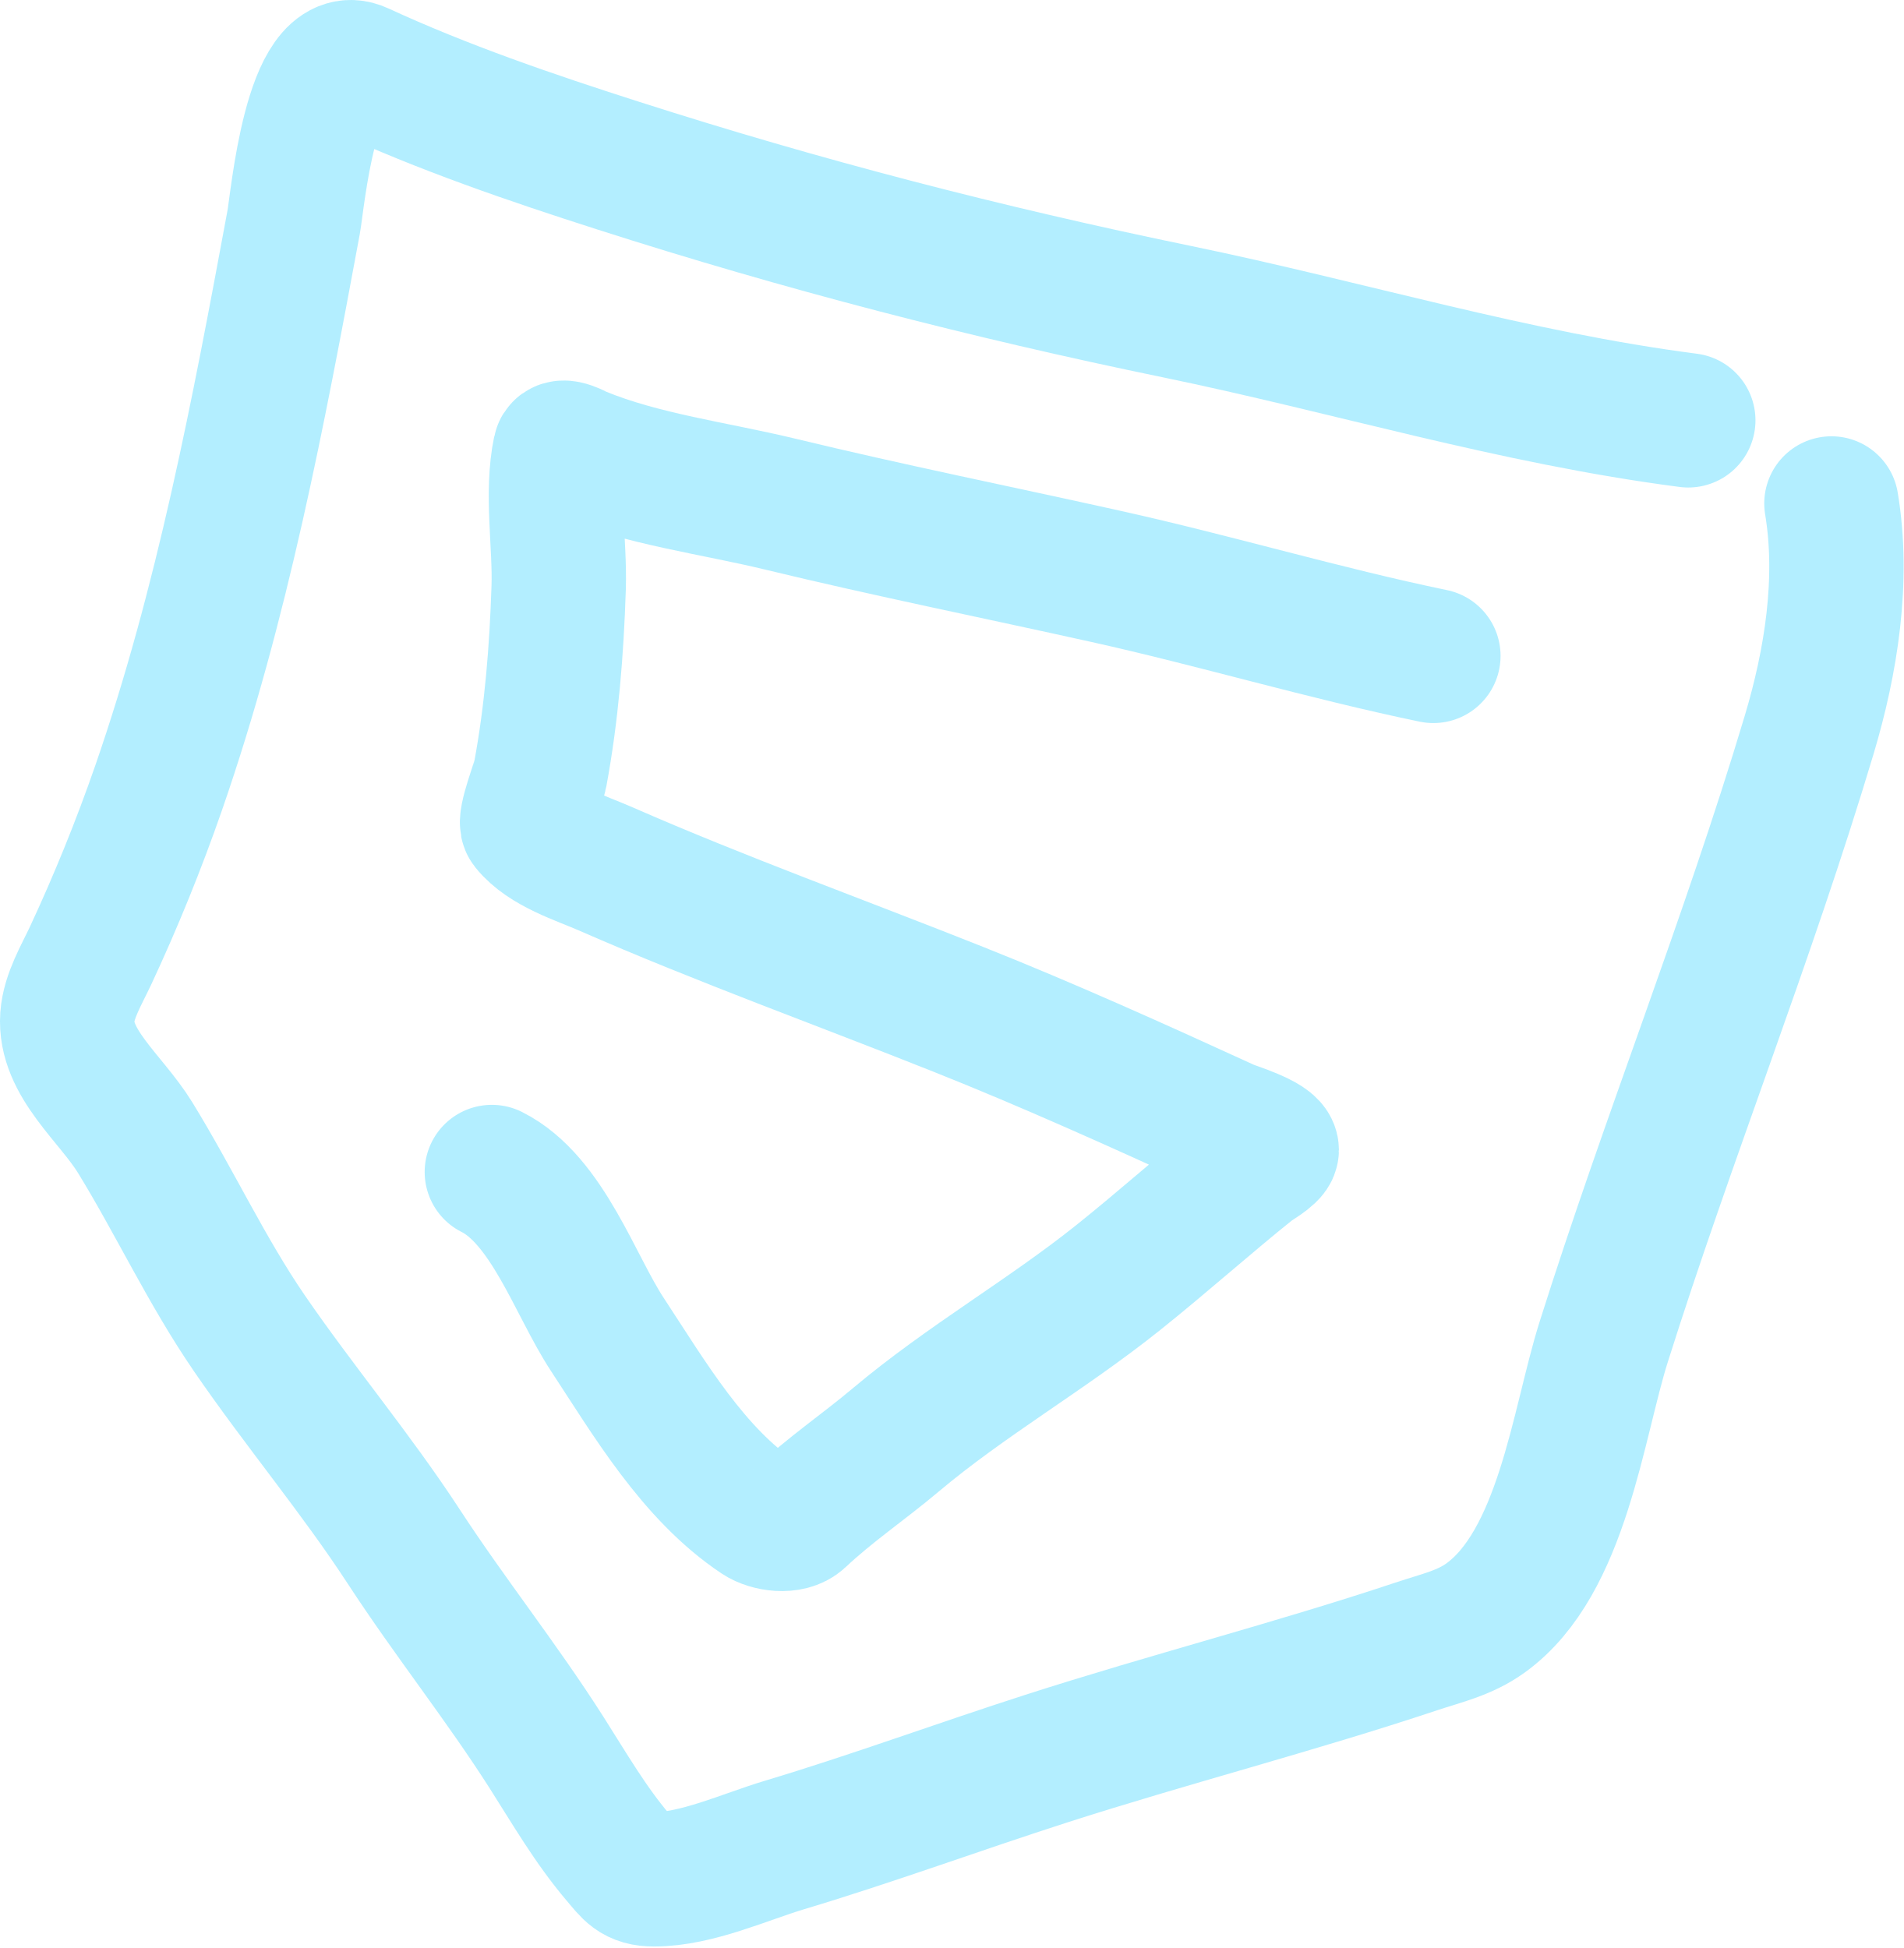
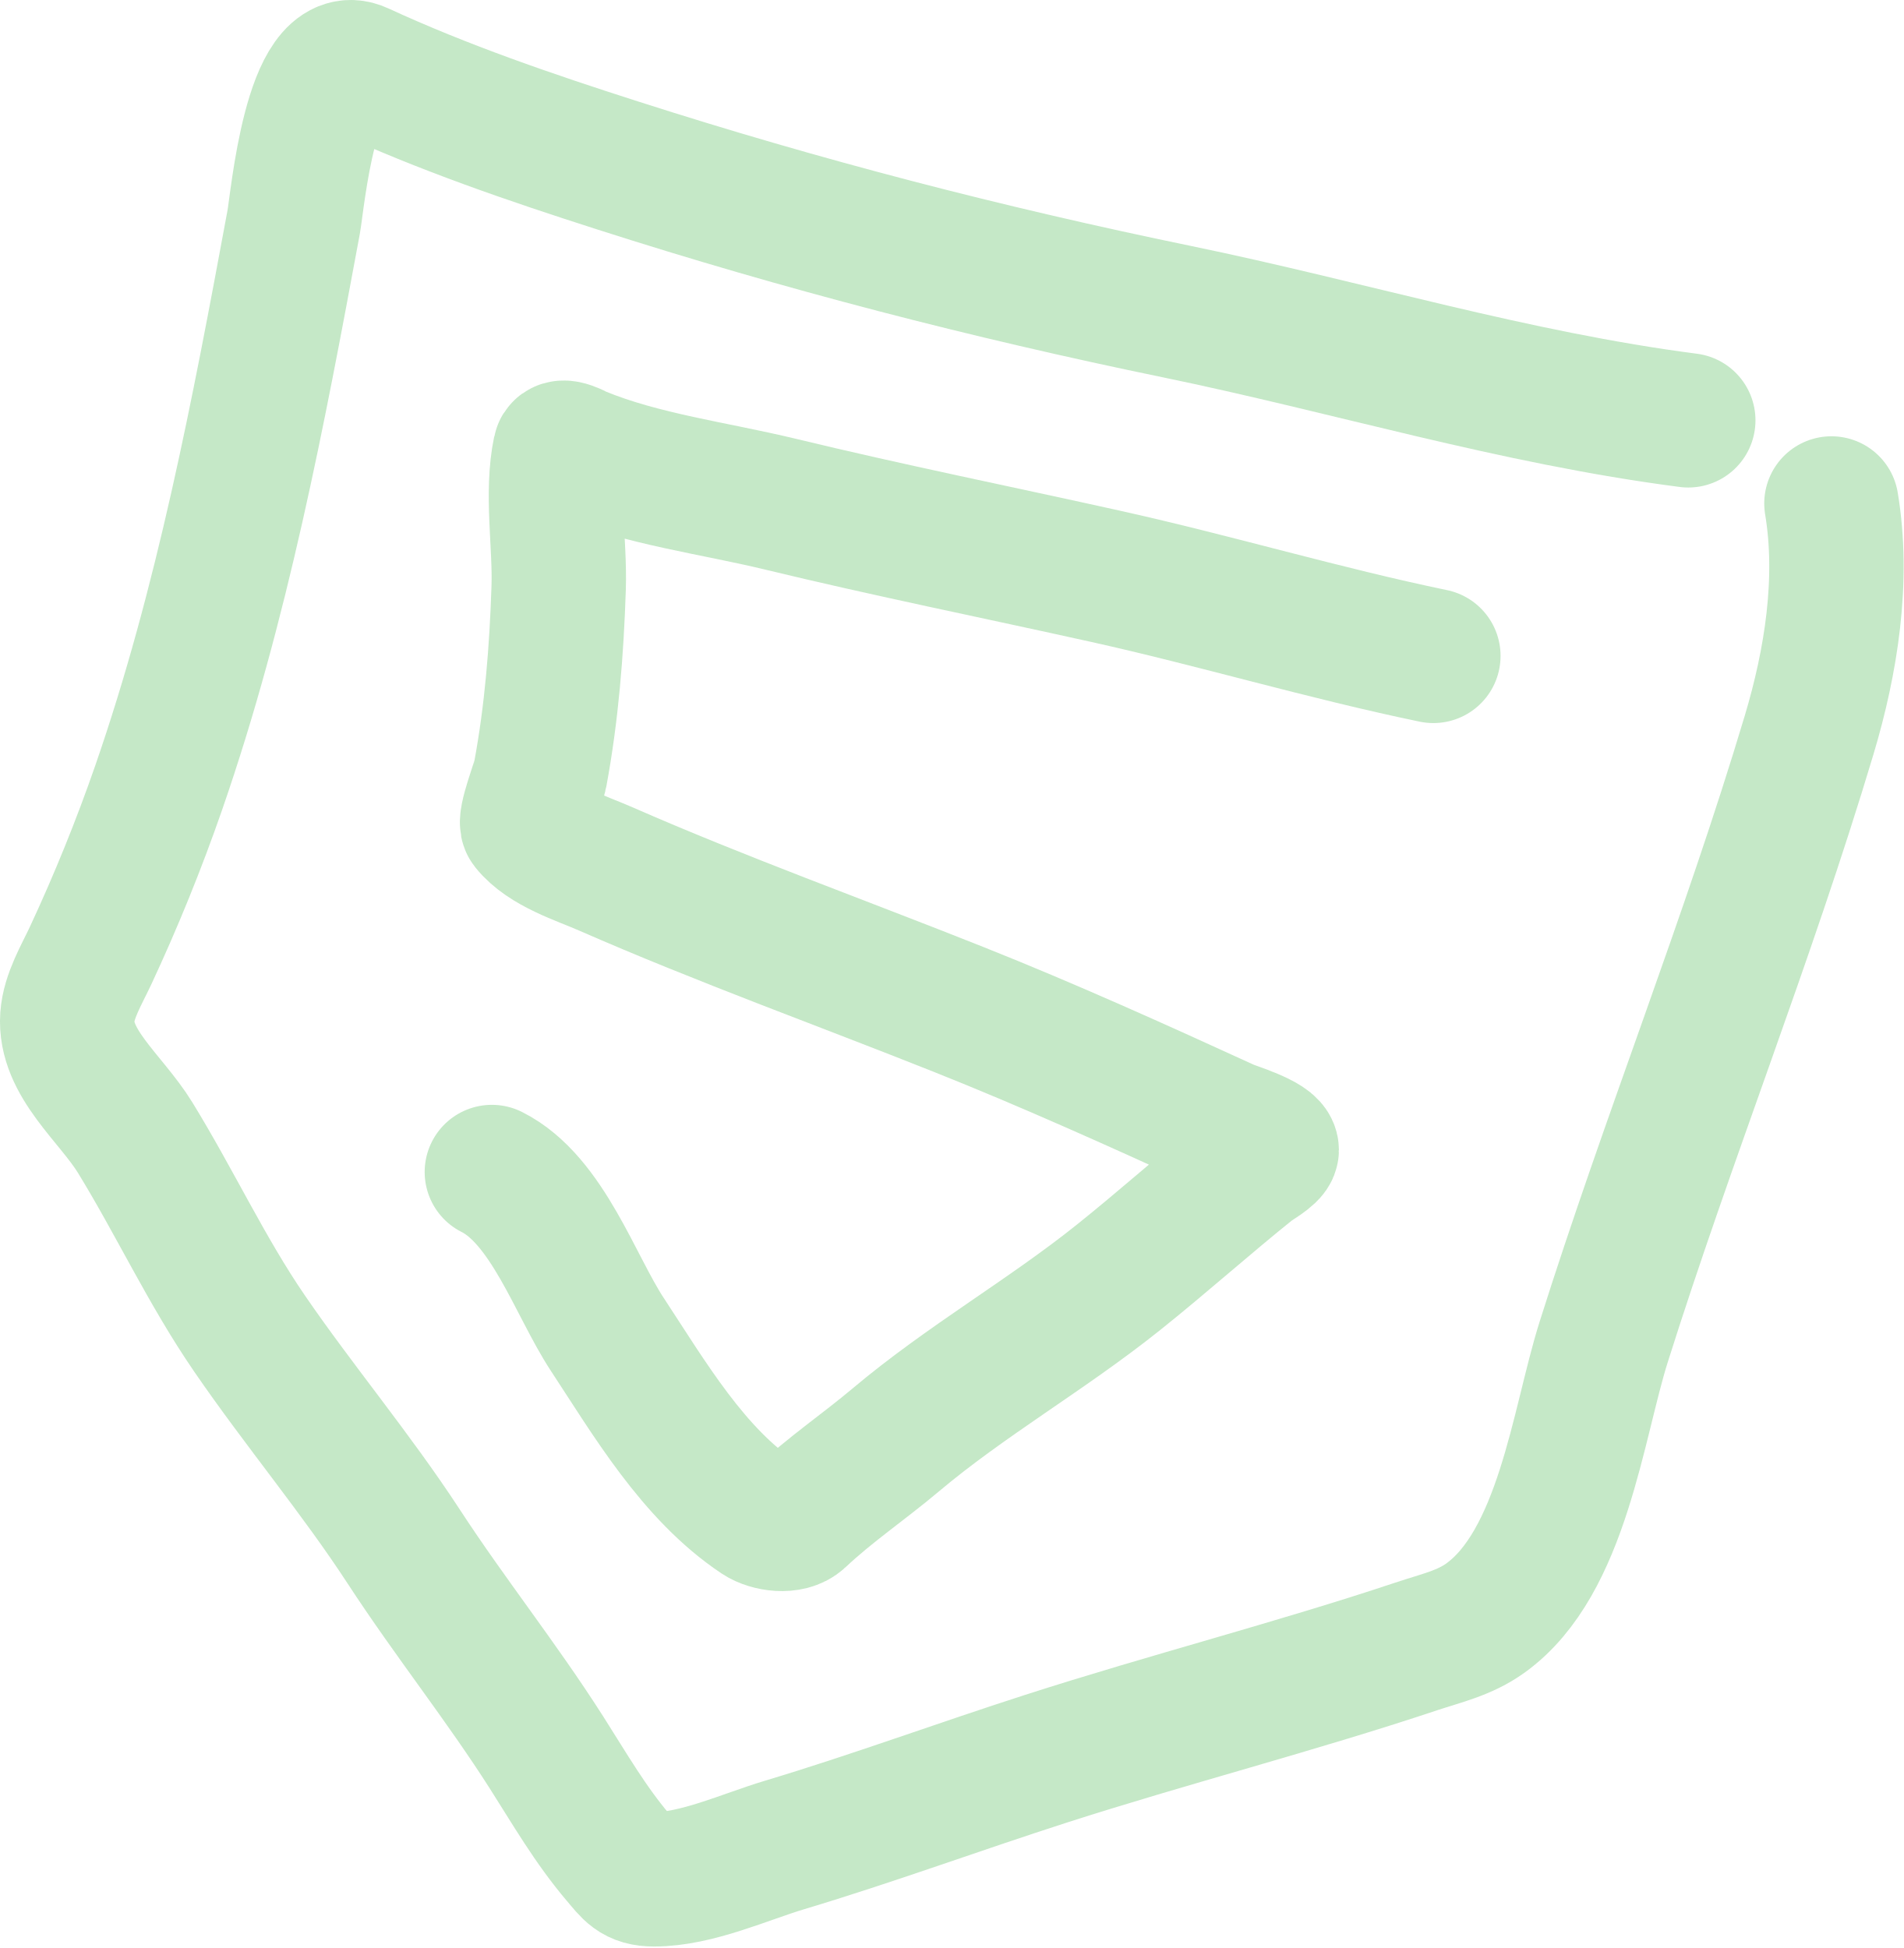
<svg xmlns="http://www.w3.org/2000/svg" width="85" height="87" viewBox="0 0 85 87" fill="none">
  <g opacity="0.3">
-     <path d="M75.384 18.773C67.582 17.763 60.227 15.502 52.541 13.916C44.023 12.158 35.854 10.043 27.568 7.386C23.698 6.146 19.788 4.809 16.09 3.102C13.885 2.085 13.284 8.996 13.111 9.929C11.536 18.432 9.925 26.985 7.086 35.178C6.202 37.726 5.179 40.248 4.038 42.693C3.648 43.528 3.075 44.474 3.007 45.419C2.861 47.472 4.947 49.038 6.032 50.803C7.801 53.682 9.227 56.765 11.141 59.555C13.357 62.786 15.9 65.809 18.037 69.086C20.075 72.211 22.402 75.127 24.406 78.273C25.429 79.88 26.366 81.507 27.602 82.959C28.136 83.585 28.333 83.933 29.206 83.933C31.106 83.933 33.255 82.932 35.037 82.397C38.958 81.221 42.802 79.802 46.699 78.549C52.18 76.785 57.78 75.351 63.241 73.531C64.355 73.159 65.392 72.94 66.334 72.259C69.767 69.78 70.451 63.6 71.603 59.945C74.471 50.851 78.043 41.972 80.779 32.829C81.763 29.544 82.345 25.901 81.776 22.485" stroke="#00c7ff" stroke-width="6" stroke-linecap="round" />
-     <path d="M64.002 29.293C59.082 28.272 54.284 26.831 49.385 25.743C44.525 24.663 39.663 23.683 34.826 22.512C31.916 21.808 28.679 21.402 25.898 20.257C25.772 20.205 25.068 19.8 25.003 20.111C24.602 22.026 25.009 24.297 24.945 26.252C24.853 29.063 24.634 31.826 24.123 34.583C24.056 34.944 23.389 36.643 23.563 36.86C24.346 37.84 25.936 38.319 27.04 38.803C32.22 41.072 37.533 42.983 42.785 45.075C46.842 46.69 50.849 48.501 54.82 50.32C55.032 50.418 56.784 50.947 56.784 51.361C56.784 51.564 55.978 52.03 55.896 52.096C53.879 53.713 51.95 55.442 49.93 57.058C46.722 59.624 43.126 61.672 39.984 64.319C38.572 65.509 37.055 66.53 35.713 67.797C35.268 68.217 34.331 68.076 33.88 67.775C30.952 65.823 28.997 62.454 27.113 59.59C25.688 57.422 24.44 53.582 21.962 52.343" stroke="#00c7ff" stroke-width="6" stroke-linecap="round" />
+     <path d="M75.384 18.773C67.582 17.763 60.227 15.502 52.541 13.916C44.023 12.158 35.854 10.043 27.568 7.386C23.698 6.146 19.788 4.809 16.09 3.102C13.885 2.085 13.284 8.996 13.111 9.929C11.536 18.432 9.925 26.985 7.086 35.178C6.202 37.726 5.179 40.248 4.038 42.693C3.648 43.528 3.075 44.474 3.007 45.419C2.861 47.472 4.947 49.038 6.032 50.803C7.801 53.682 9.227 56.765 11.141 59.555C13.357 62.786 15.9 65.809 18.037 69.086C20.075 72.211 22.402 75.127 24.406 78.273C25.429 79.88 26.366 81.507 27.602 82.959C28.136 83.585 28.333 83.933 29.206 83.933C31.106 83.933 33.255 82.932 35.037 82.397C38.958 81.221 42.802 79.802 46.699 78.549C52.18 76.785 57.78 75.351 63.241 73.531C64.355 73.159 65.392 72.94 66.334 72.259C69.767 69.78 70.451 63.6 71.603 59.945C74.471 50.851 78.043 41.972 80.779 32.829C81.763 29.544 82.345 25.901 81.776 22.485" stroke="#3BB143" stroke-width="6" stroke-linecap="round" />
+     <path d="M64.002 29.293C59.082 28.272 54.284 26.831 49.385 25.743C44.525 24.663 39.663 23.683 34.826 22.512C31.916 21.808 28.679 21.402 25.898 20.257C25.772 20.205 25.068 19.8 25.003 20.111C24.602 22.026 25.009 24.297 24.945 26.252C24.853 29.063 24.634 31.826 24.123 34.583C24.056 34.944 23.389 36.643 23.563 36.86C24.346 37.84 25.936 38.319 27.04 38.803C32.22 41.072 37.533 42.983 42.785 45.075C46.842 46.69 50.849 48.501 54.82 50.32C55.032 50.418 56.784 50.947 56.784 51.361C56.784 51.564 55.978 52.03 55.896 52.096C53.879 53.713 51.95 55.442 49.93 57.058C46.722 59.624 43.126 61.672 39.984 64.319C38.572 65.509 37.055 66.53 35.713 67.797C35.268 68.217 34.331 68.076 33.88 67.775C30.952 65.823 28.997 62.454 27.113 59.59C25.688 57.422 24.44 53.582 21.962 52.343" stroke="#3BB143" stroke-width="6" stroke-linecap="round" />
  </g>
</svg>
